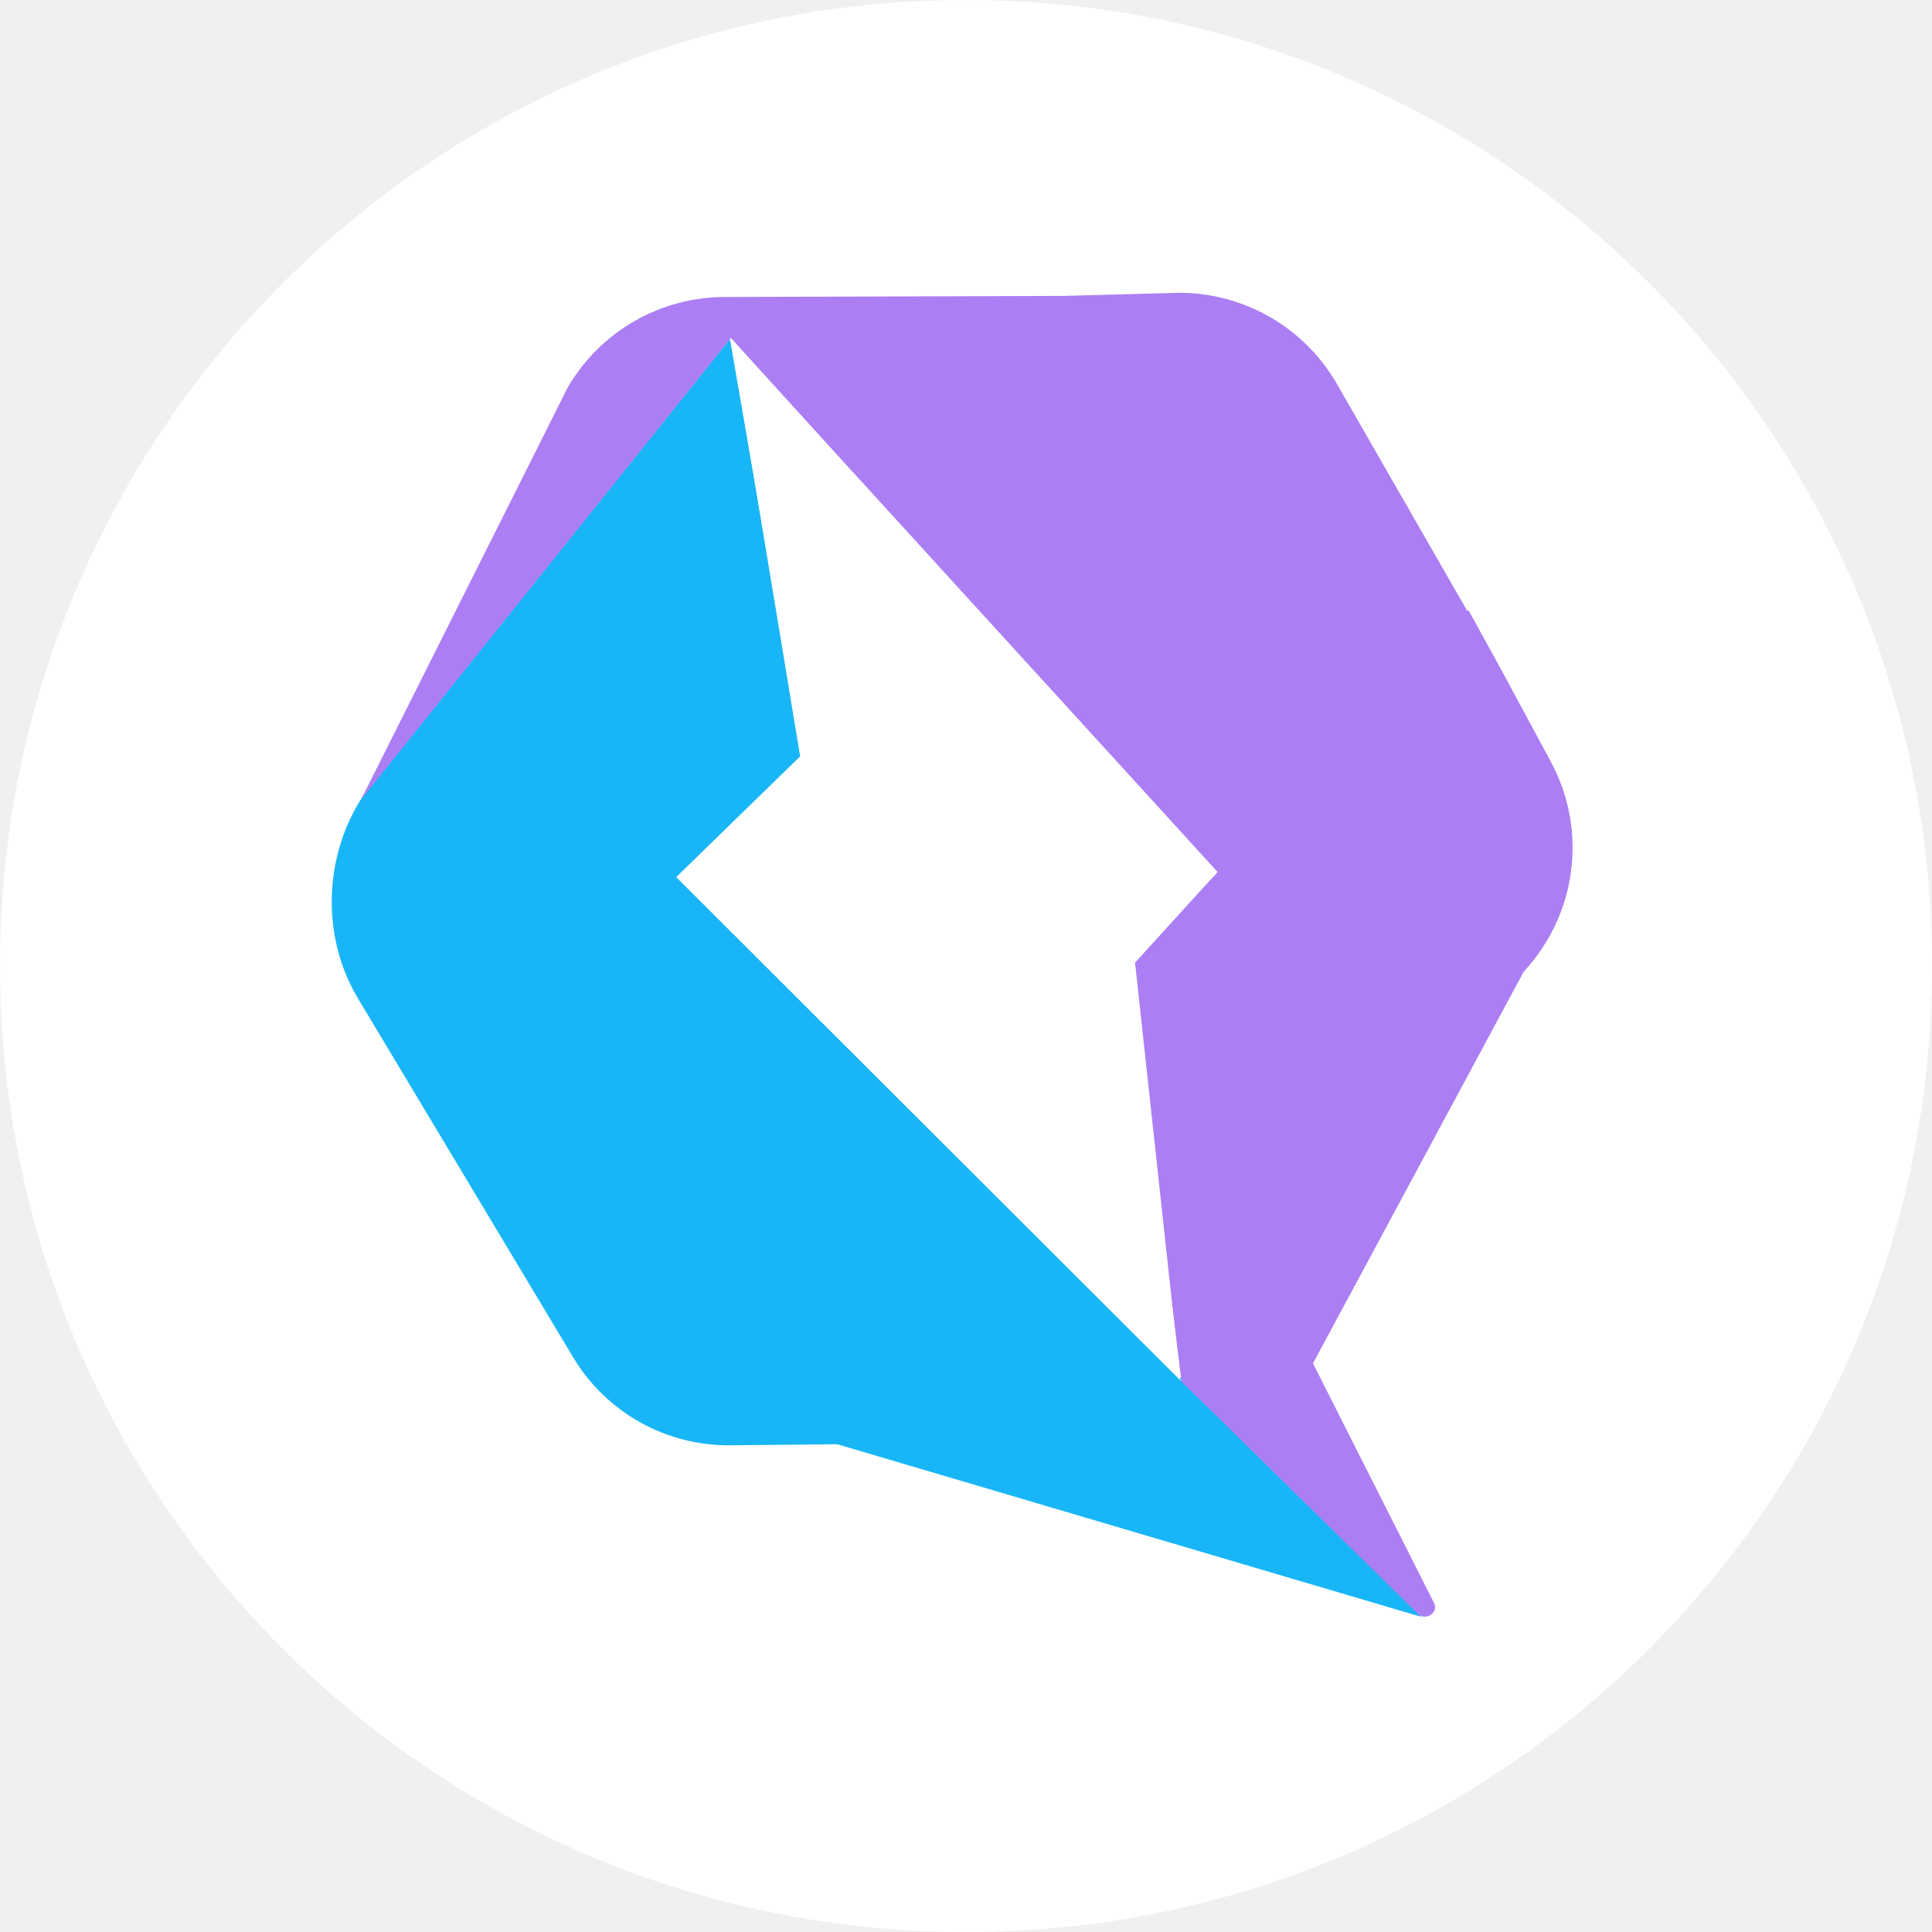
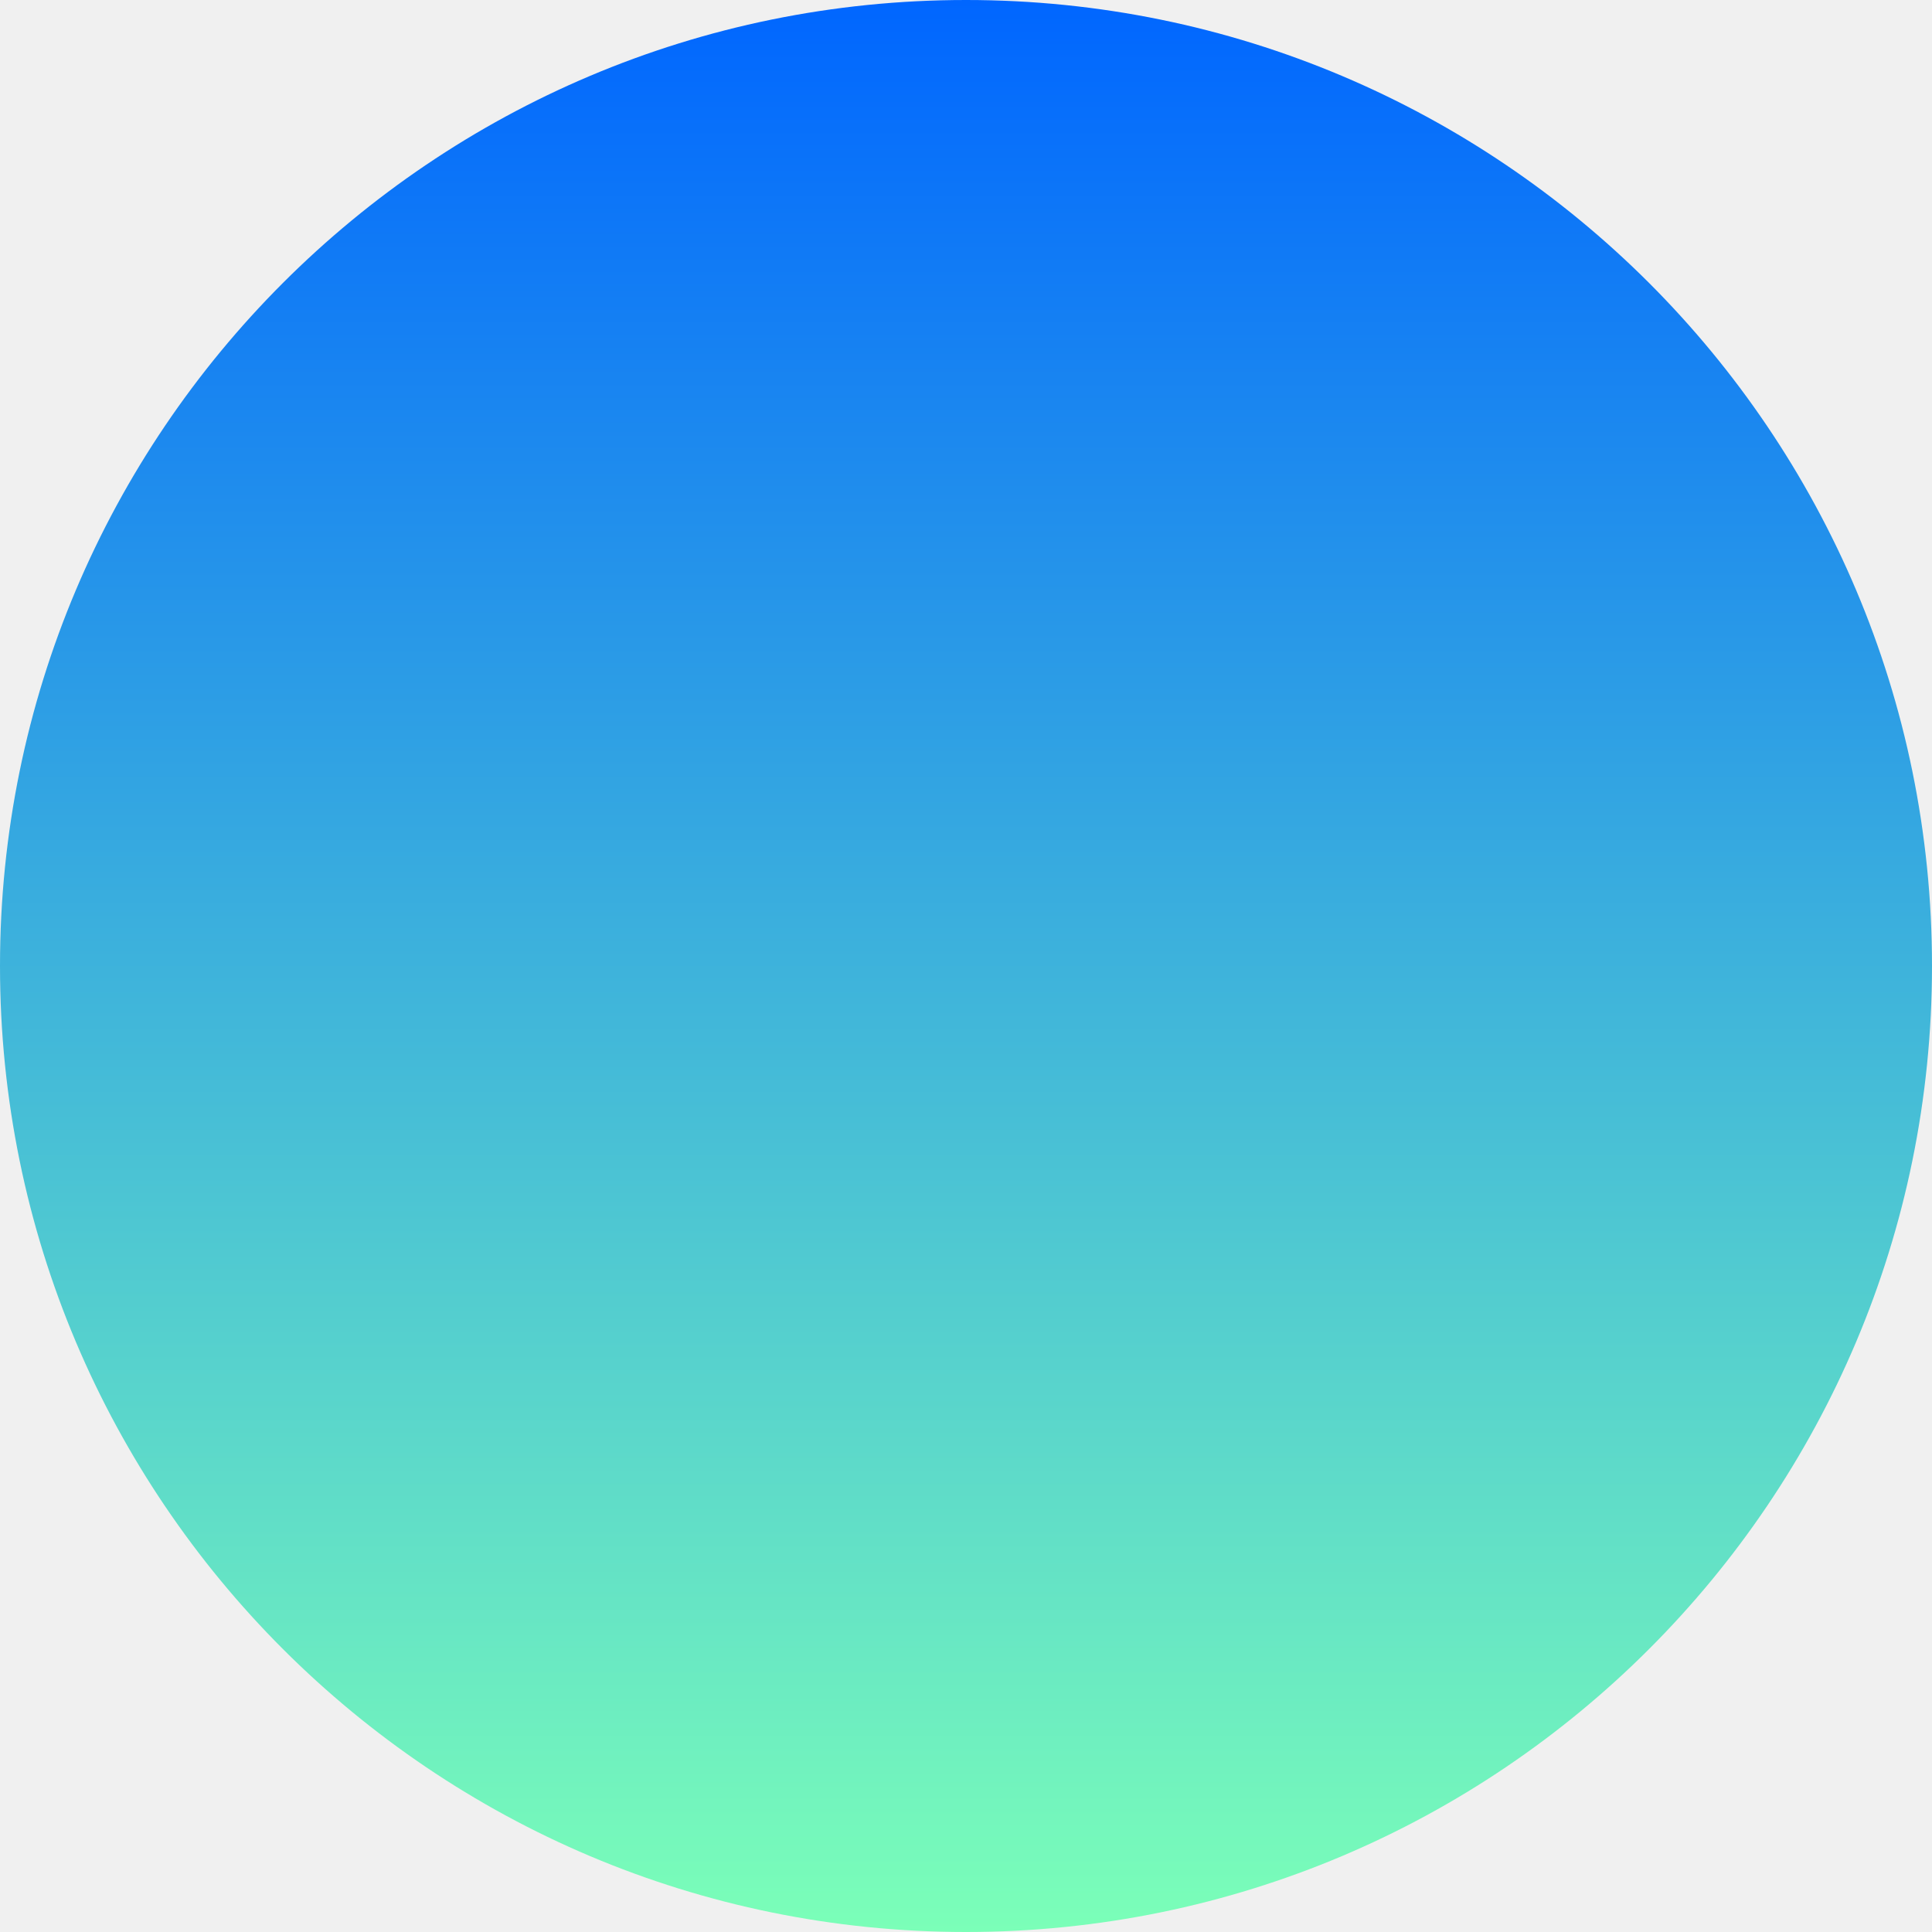
- <svg xmlns="http://www.w3.org/2000/svg" fill="none" viewBox="0 0 500 500">
-   <g clip-path="url(#a)">
-     <circle cx="250" cy="250" r="250" fill="#fff" />
-     <path fill="#18B6F6" d="m367.87 418.45-61.17-61.18-.94.13v-.67L175.7 227.53l32.05-31.13L188.9 87.73 99.56 199.09c-15.22 15.42-18.03 40.51-7.08 59.03l55.83 93.11a46.82 46.82 0 0 0 40.73 22.81l27.65-.27 151.18 44.68Z" />
-     <path fill="#AC7EF4" d="m401.25 196.94-12.29-22.81-6.41-11.67-2.54-4.56-.26.26-33.66-58.63a47.07 47.07 0 0 0-41.27-23.75l-29.51.8-88.01.28a47.07 47.07 0 0 0-40.33 23.34L93.4 207l95.76-119.54L314.7 226.19l-22.3 22.67 13.35 108.54.13-.26v.26h-.26l.26.27 10.42 10.2 50.62 49.78c2.13 2 5.6-.4 4.13-2.96l-31.25-61.85 54.5-101.3 1.73-2c.67-.81 1.33-1.62 1.87-2.42a46.8 46.8 0 0 0 3.34-50.18Z" />
-     <path fill="#fff" d="M315.1 225.65 189.18 87.6l17.9 108.14L175 227l130.5 130.27-11.75-108.14 21.37-23.48Z" />
-   </g>
+ <svg xmlns="http://www.w3.org/2000/svg" viewBox="0 0 50 50" fill="none">
+   <circle cx="25" cy="25" r="25" fill="url(#paint0_linear_1055_5)" />
  <defs>
-     <clipPath id="a">
-       <path fill="#fff" d="M0 0h500v500H0z" />
-     </clipPath>
+     <linearGradient id="paint0_linear_1055_5" x1="25" y1="0" x2="25" y2="50" gradientUnits="userSpaceOnUse">
+       <stop stop-color="#0066FF" />
+       <stop offset="1" stop-color="#7BFFB8" />
+     </linearGradient>
  </defs>
</svg>
